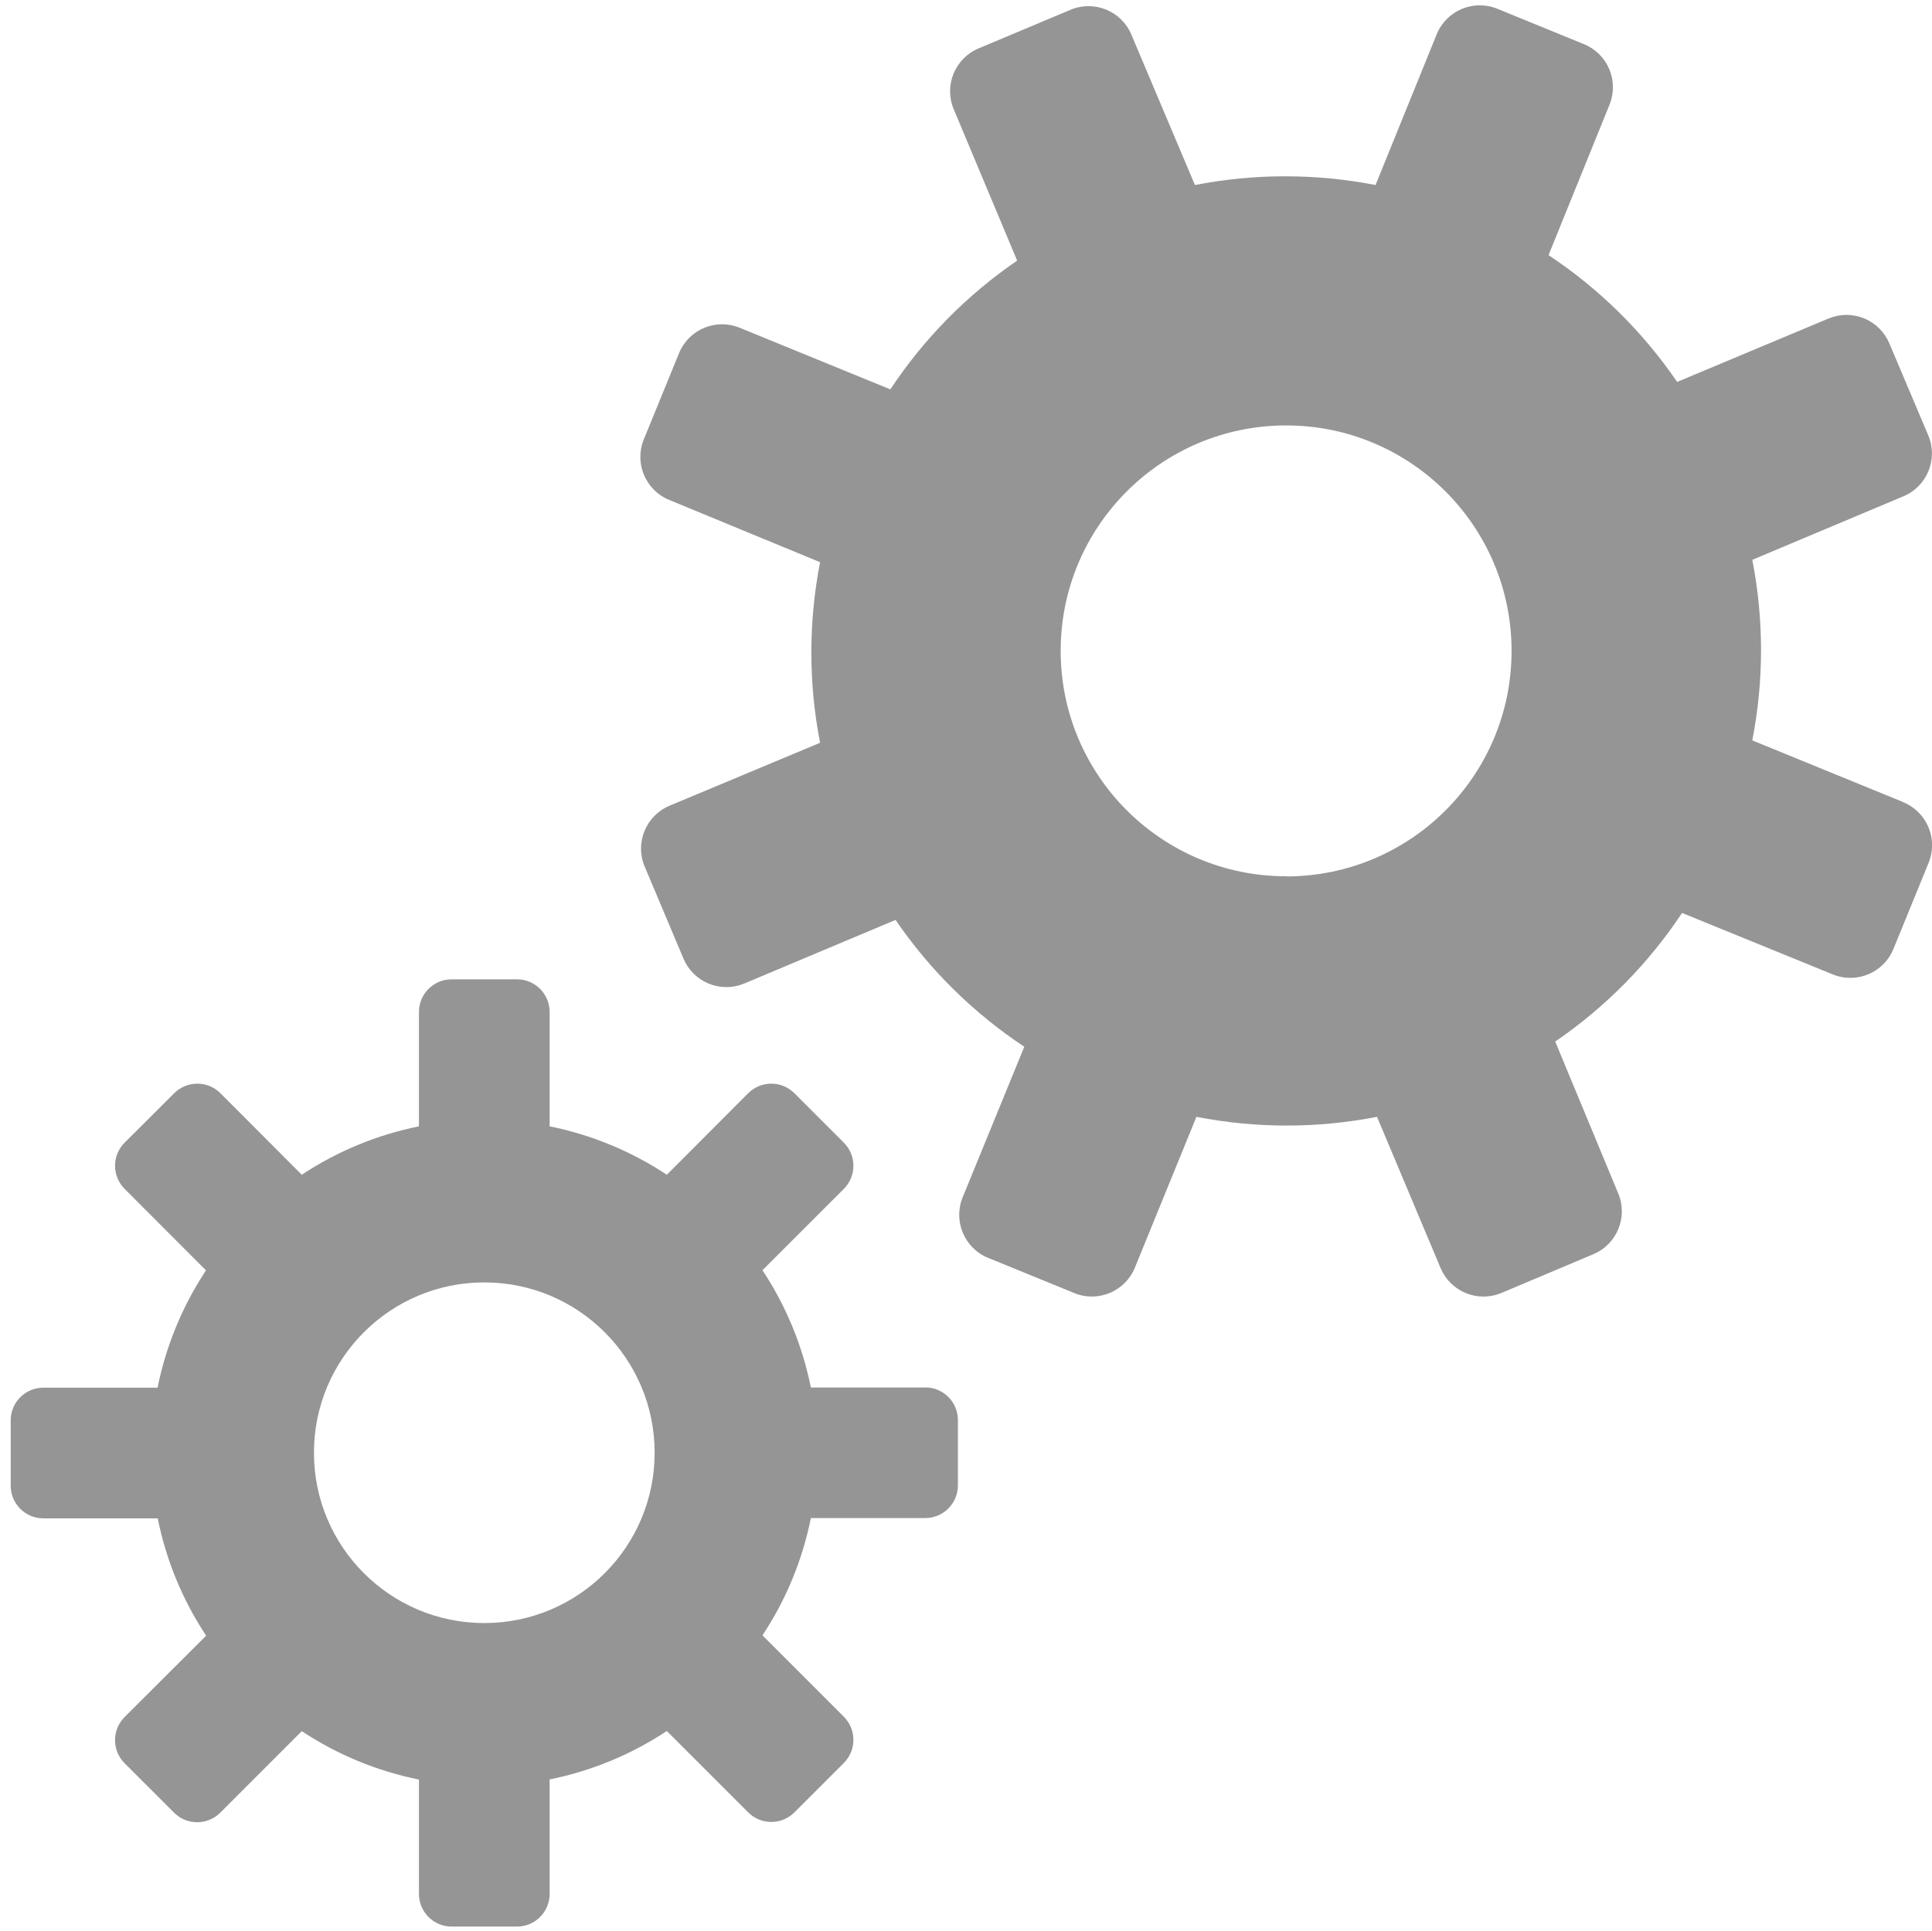
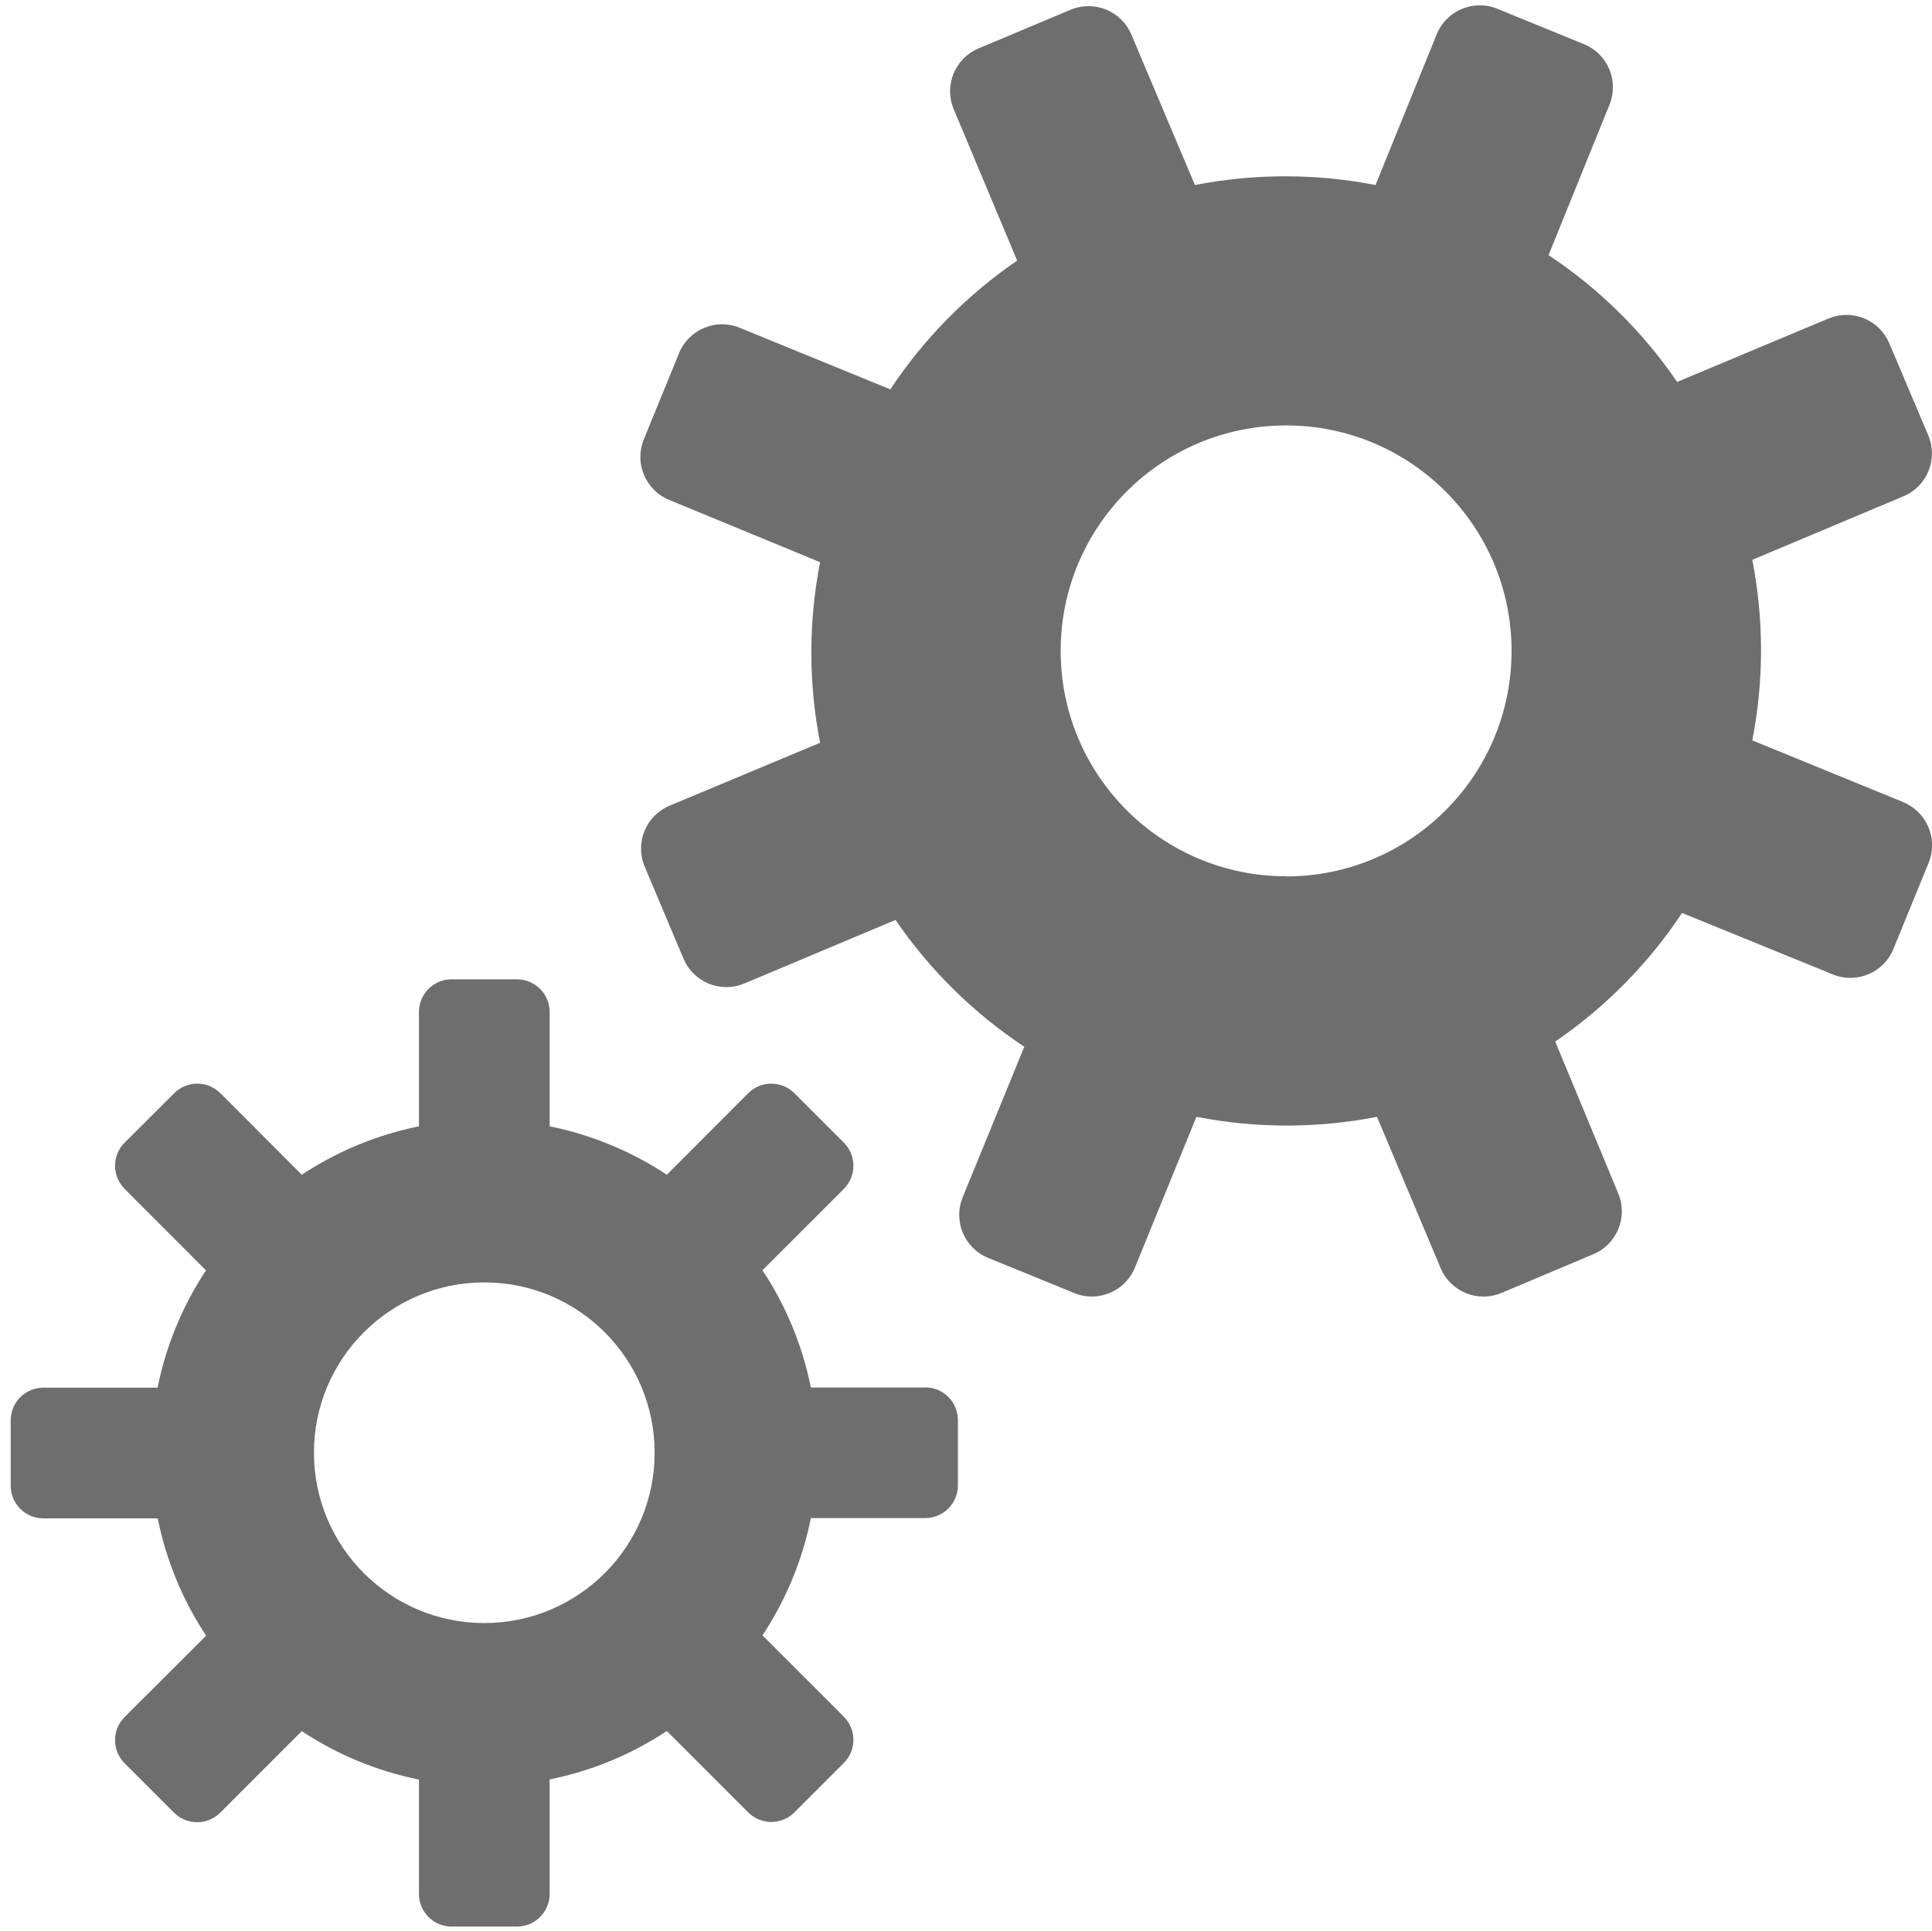
<svg xmlns="http://www.w3.org/2000/svg" id="Smock_Gears_18_N" width="13.009" height="13" viewBox="0 0 13.009 13">
-   <rect id="Canvas" width="13" height="13" fill="#959595" opacity="0" />
-   <path id="Path_103010" data-name="Path 103010" d="M6.258,11.849h-.77a2.226,2.226,0,0,0-.326-.79l.548-.548a.22.22,0,0,0,0-.311l-.333-.333a.22.22,0,0,0-.311,0l-.548.549a2.227,2.227,0,0,0-.789-.326V9.32a.22.22,0,0,0-.22-.22h-.44a.22.22,0,0,0-.22.22v.77a2.227,2.227,0,0,0-.789.326l-.548-.549a.22.22,0,0,0-.311,0L.867,10.2a.22.22,0,0,0,0,.311l.548.549a2.226,2.226,0,0,0-.326.79H.32a.22.22,0,0,0-.22.22h0v.44a.22.22,0,0,0,.22.22h.77a2.226,2.226,0,0,0,.326.79l-.549.548a.22.22,0,0,0,0,.311l.333.333a.22.22,0,0,0,.311,0l.549-.549a2.227,2.227,0,0,0,.789.326v.77a.22.22,0,0,0,.22.22h.44a.22.22,0,0,0,.22-.22v-.771a2.227,2.227,0,0,0,.789-.326l.548.548a.22.22,0,0,0,.311,0l.333-.333a.22.22,0,0,0,0-.311l-.548-.548a2.226,2.226,0,0,0,.326-.79h.77a.22.22,0,0,0,.22-.22v-.44a.22.22,0,0,0-.22-.22ZM3.289,13.435a1.147,1.147,0,1,1,1.147-1.147h0A1.147,1.147,0,0,1,3.289,13.435Z" transform="translate(-0.028 -2.505)" fill="#959595" />
-   <path id="Path_103011" data-name="Path 103011" d="M14.452,5.415,13.437,5a3.173,3.173,0,0,0,0-1.216l1.018-.428a.313.313,0,0,0,.167-.41l-.262-.619a.313.313,0,0,0-.41-.168h0l-1.019.427a3.175,3.175,0,0,0-.866-.854L12.476.718A.313.313,0,0,0,12.3.31l-.58-.237a.313.313,0,0,0-.408.172L10.9,1.26a3.175,3.175,0,0,0-1.216,0L9.256.247A.313.313,0,0,0,8.846.08h0L8.227.34a.313.313,0,0,0-.167.41l.427,1.019a3.172,3.172,0,0,0-.854.867L6.618,2.221a.313.313,0,0,0-.408.172l-.237.58a.313.313,0,0,0,.172.408L7.16,3.8a3.173,3.173,0,0,0,0,1.216L6.146,5.44a.313.313,0,0,0-.167.41l.261.619a.313.313,0,0,0,.41.168h0l1.018-.428a3.175,3.175,0,0,0,.867.854L8.12,8.077a.313.313,0,0,0,.172.408l.58.237A.313.313,0,0,0,9.28,8.55l.414-1.015a3.173,3.173,0,0,0,1.216,0l.428,1.018a.313.313,0,0,0,.41.168h0l.619-.261a.313.313,0,0,0,.167-.41L12.11,7.028a3.171,3.171,0,0,0,.854-.866l1.015.414a.313.313,0,0,0,.408-.171h0l.237-.58a.313.313,0,0,0-.171-.409Zm-4.153.5A1.518,1.518,0,1,1,11.816,4.4,1.518,1.518,0,0,1,10.3,5.916Z" transform="translate(-1.638 -0.014)" fill="#959595" />
+   <rect id="Canvas" width="13" height="13" fill="#6e6e6e" opacity="0" />
+   <path id="Path_103010" data-name="Path 103010" d="M6.258,11.849h-.77a2.226,2.226,0,0,0-.326-.79l.548-.548a.22.22,0,0,0,0-.311l-.333-.333a.22.22,0,0,0-.311,0l-.548.549a2.227,2.227,0,0,0-.789-.326V9.32a.22.22,0,0,0-.22-.22h-.44a.22.22,0,0,0-.22.22v.77a2.227,2.227,0,0,0-.789.326l-.548-.549a.22.22,0,0,0-.311,0L.867,10.2a.22.22,0,0,0,0,.311l.548.549a2.226,2.226,0,0,0-.326.79H.32a.22.22,0,0,0-.22.22h0v.44a.22.22,0,0,0,.22.22h.77a2.226,2.226,0,0,0,.326.79l-.549.548a.22.22,0,0,0,0,.311l.333.333a.22.22,0,0,0,.311,0l.549-.549a2.227,2.227,0,0,0,.789.326v.77a.22.22,0,0,0,.22.22h.44a.22.22,0,0,0,.22-.22v-.771a2.227,2.227,0,0,0,.789-.326l.548.548a.22.22,0,0,0,.311,0l.333-.333a.22.22,0,0,0,0-.311l-.548-.548a2.226,2.226,0,0,0,.326-.79h.77a.22.22,0,0,0,.22-.22v-.44a.22.22,0,0,0-.22-.22ZM3.289,13.435a1.147,1.147,0,1,1,1.147-1.147h0A1.147,1.147,0,0,1,3.289,13.435Z" transform="translate(-0.028 -2.505)" fill="#6e6e6e" />
+   <path id="Path_103011" data-name="Path 103011" d="M14.452,5.415,13.437,5a3.173,3.173,0,0,0,0-1.216l1.018-.428a.313.313,0,0,0,.167-.41l-.262-.619a.313.313,0,0,0-.41-.168h0l-1.019.427a3.175,3.175,0,0,0-.866-.854L12.476.718A.313.313,0,0,0,12.3.31l-.58-.237a.313.313,0,0,0-.408.172L10.9,1.26a3.175,3.175,0,0,0-1.216,0L9.256.247A.313.313,0,0,0,8.846.08h0L8.227.34a.313.313,0,0,0-.167.41l.427,1.019a3.172,3.172,0,0,0-.854.867L6.618,2.221a.313.313,0,0,0-.408.172l-.237.58a.313.313,0,0,0,.172.408L7.16,3.8a3.173,3.173,0,0,0,0,1.216L6.146,5.44a.313.313,0,0,0-.167.41l.261.619a.313.313,0,0,0,.41.168h0l1.018-.428a3.175,3.175,0,0,0,.867.854L8.12,8.077a.313.313,0,0,0,.172.408l.58.237A.313.313,0,0,0,9.28,8.55l.414-1.015a3.173,3.173,0,0,0,1.216,0l.428,1.018a.313.313,0,0,0,.41.168h0l.619-.261a.313.313,0,0,0,.167-.41L12.11,7.028a3.171,3.171,0,0,0,.854-.866l1.015.414a.313.313,0,0,0,.408-.171h0l.237-.58a.313.313,0,0,0-.171-.409Zm-4.153.5A1.518,1.518,0,1,1,11.816,4.4,1.518,1.518,0,0,1,10.3,5.916Z" transform="translate(-1.638 -0.014)" fill="#6e6e6e" />
</svg>
